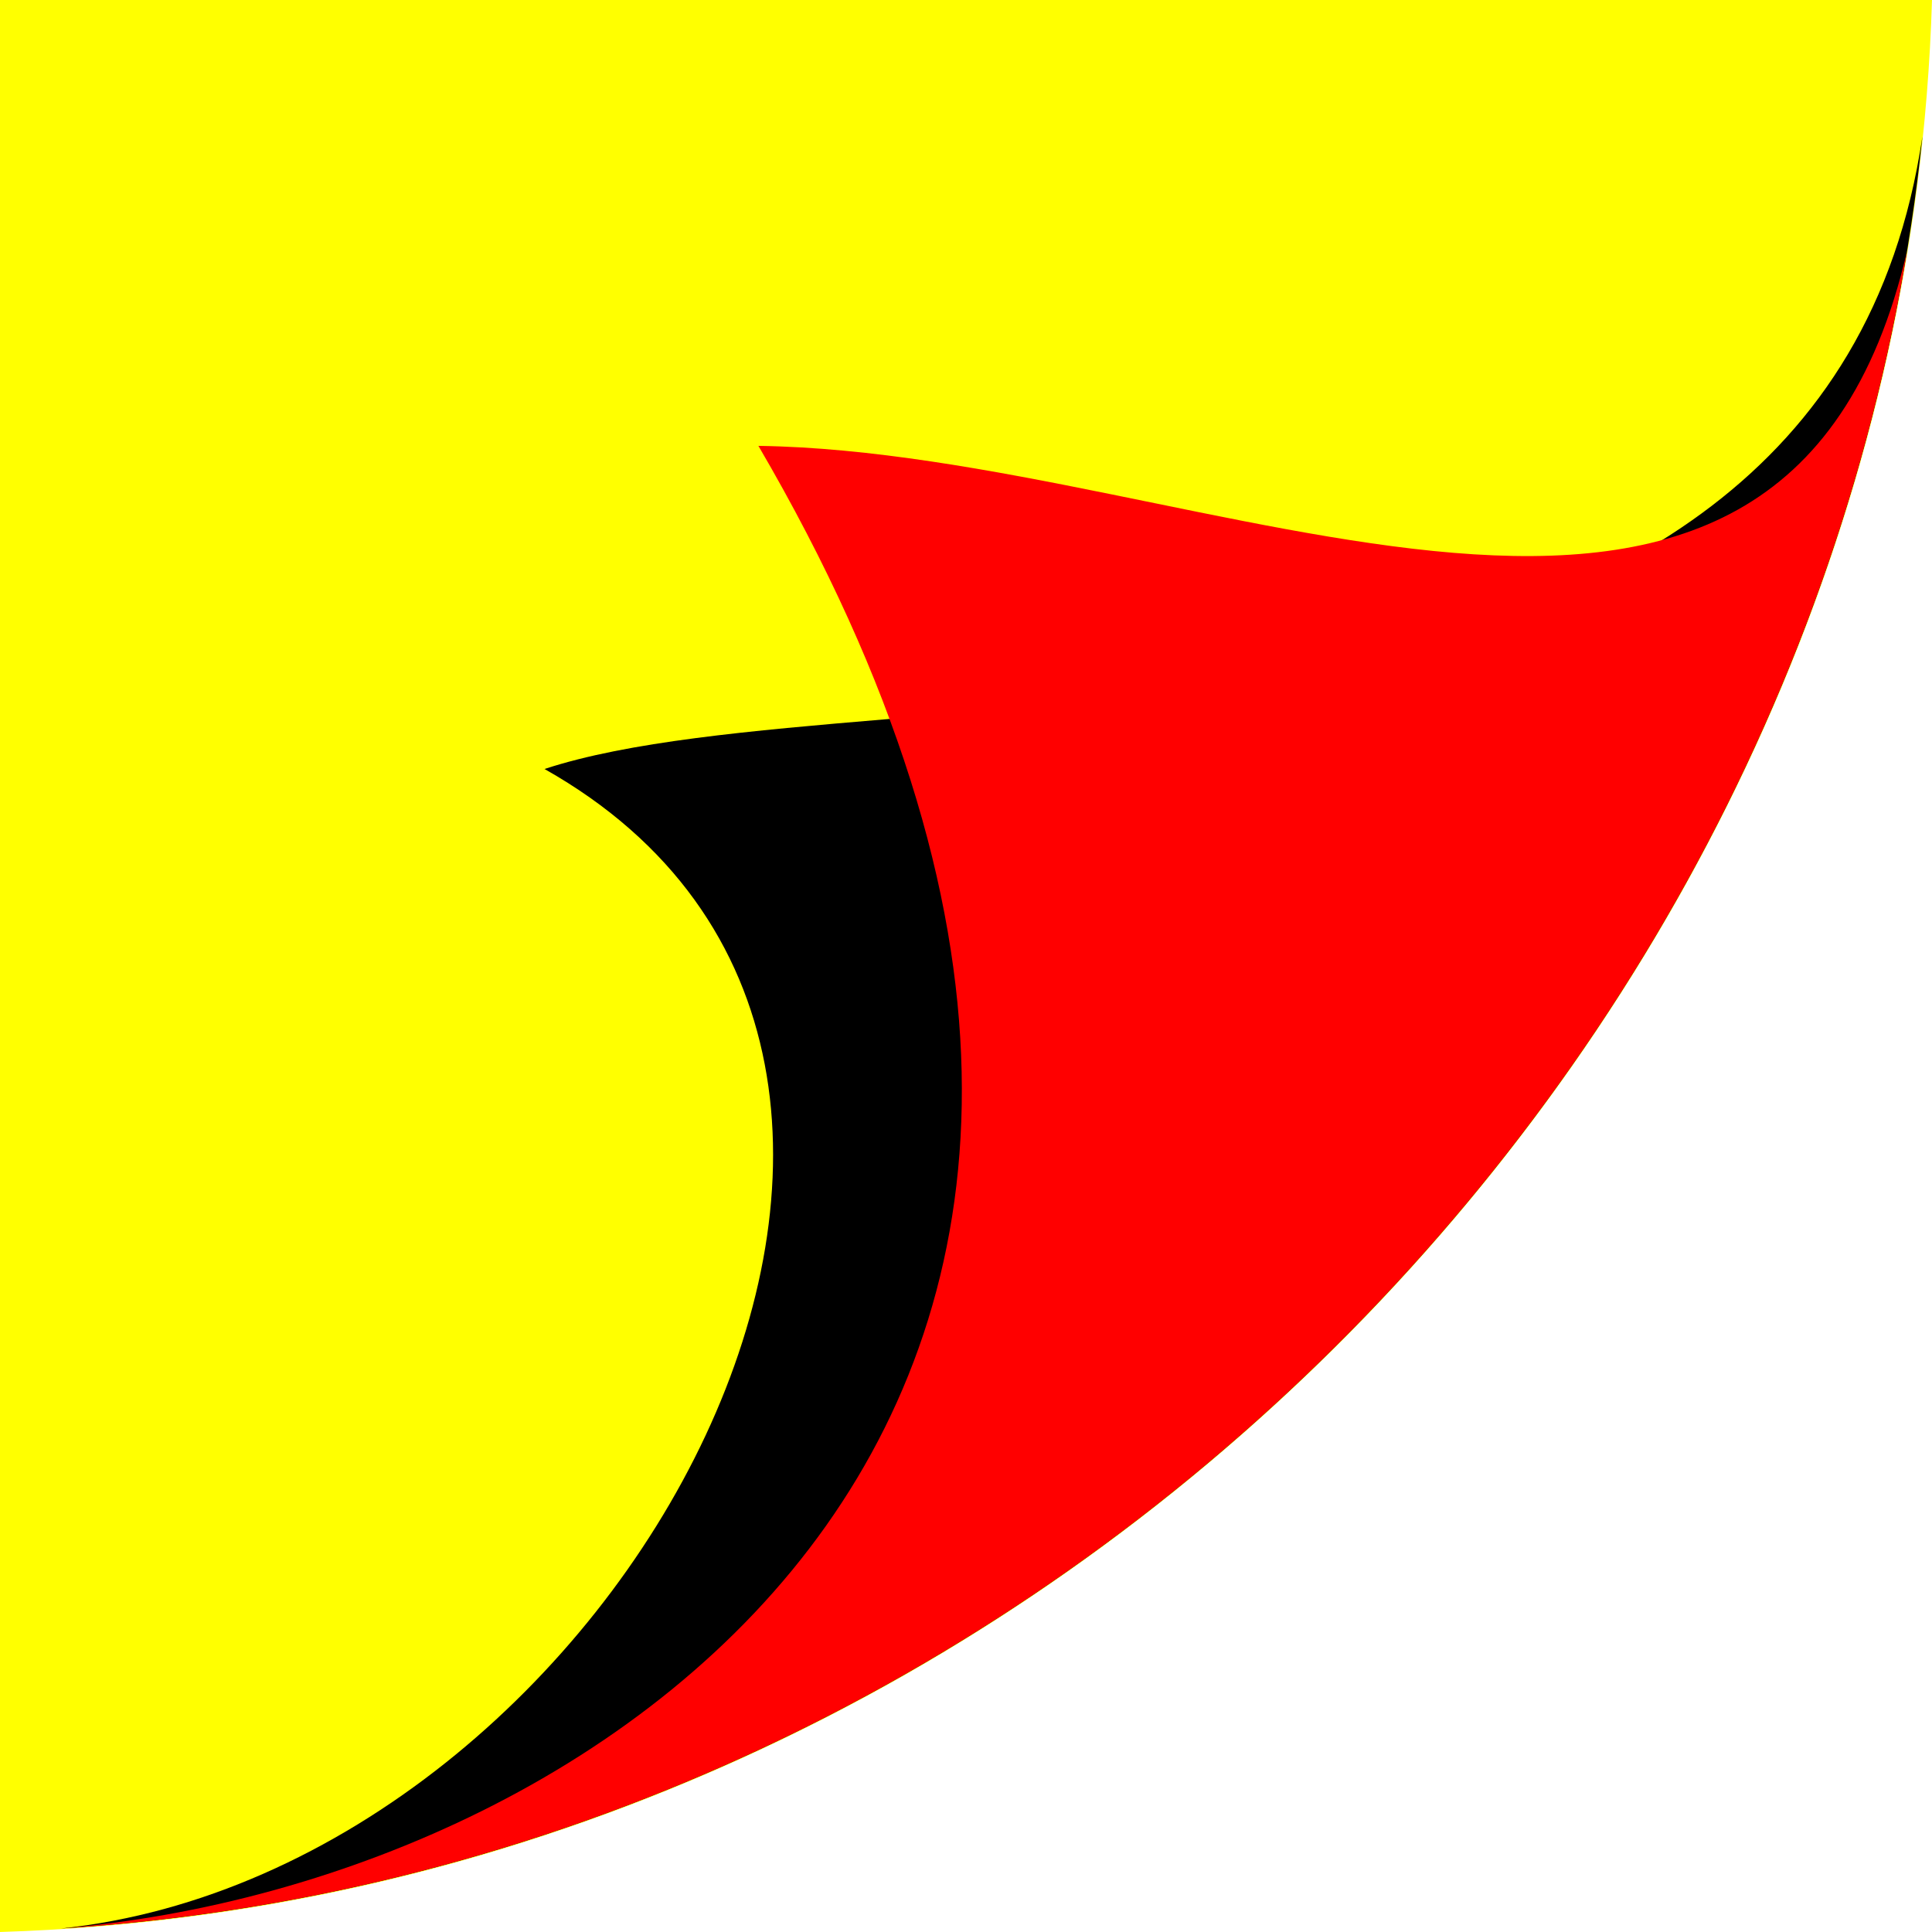
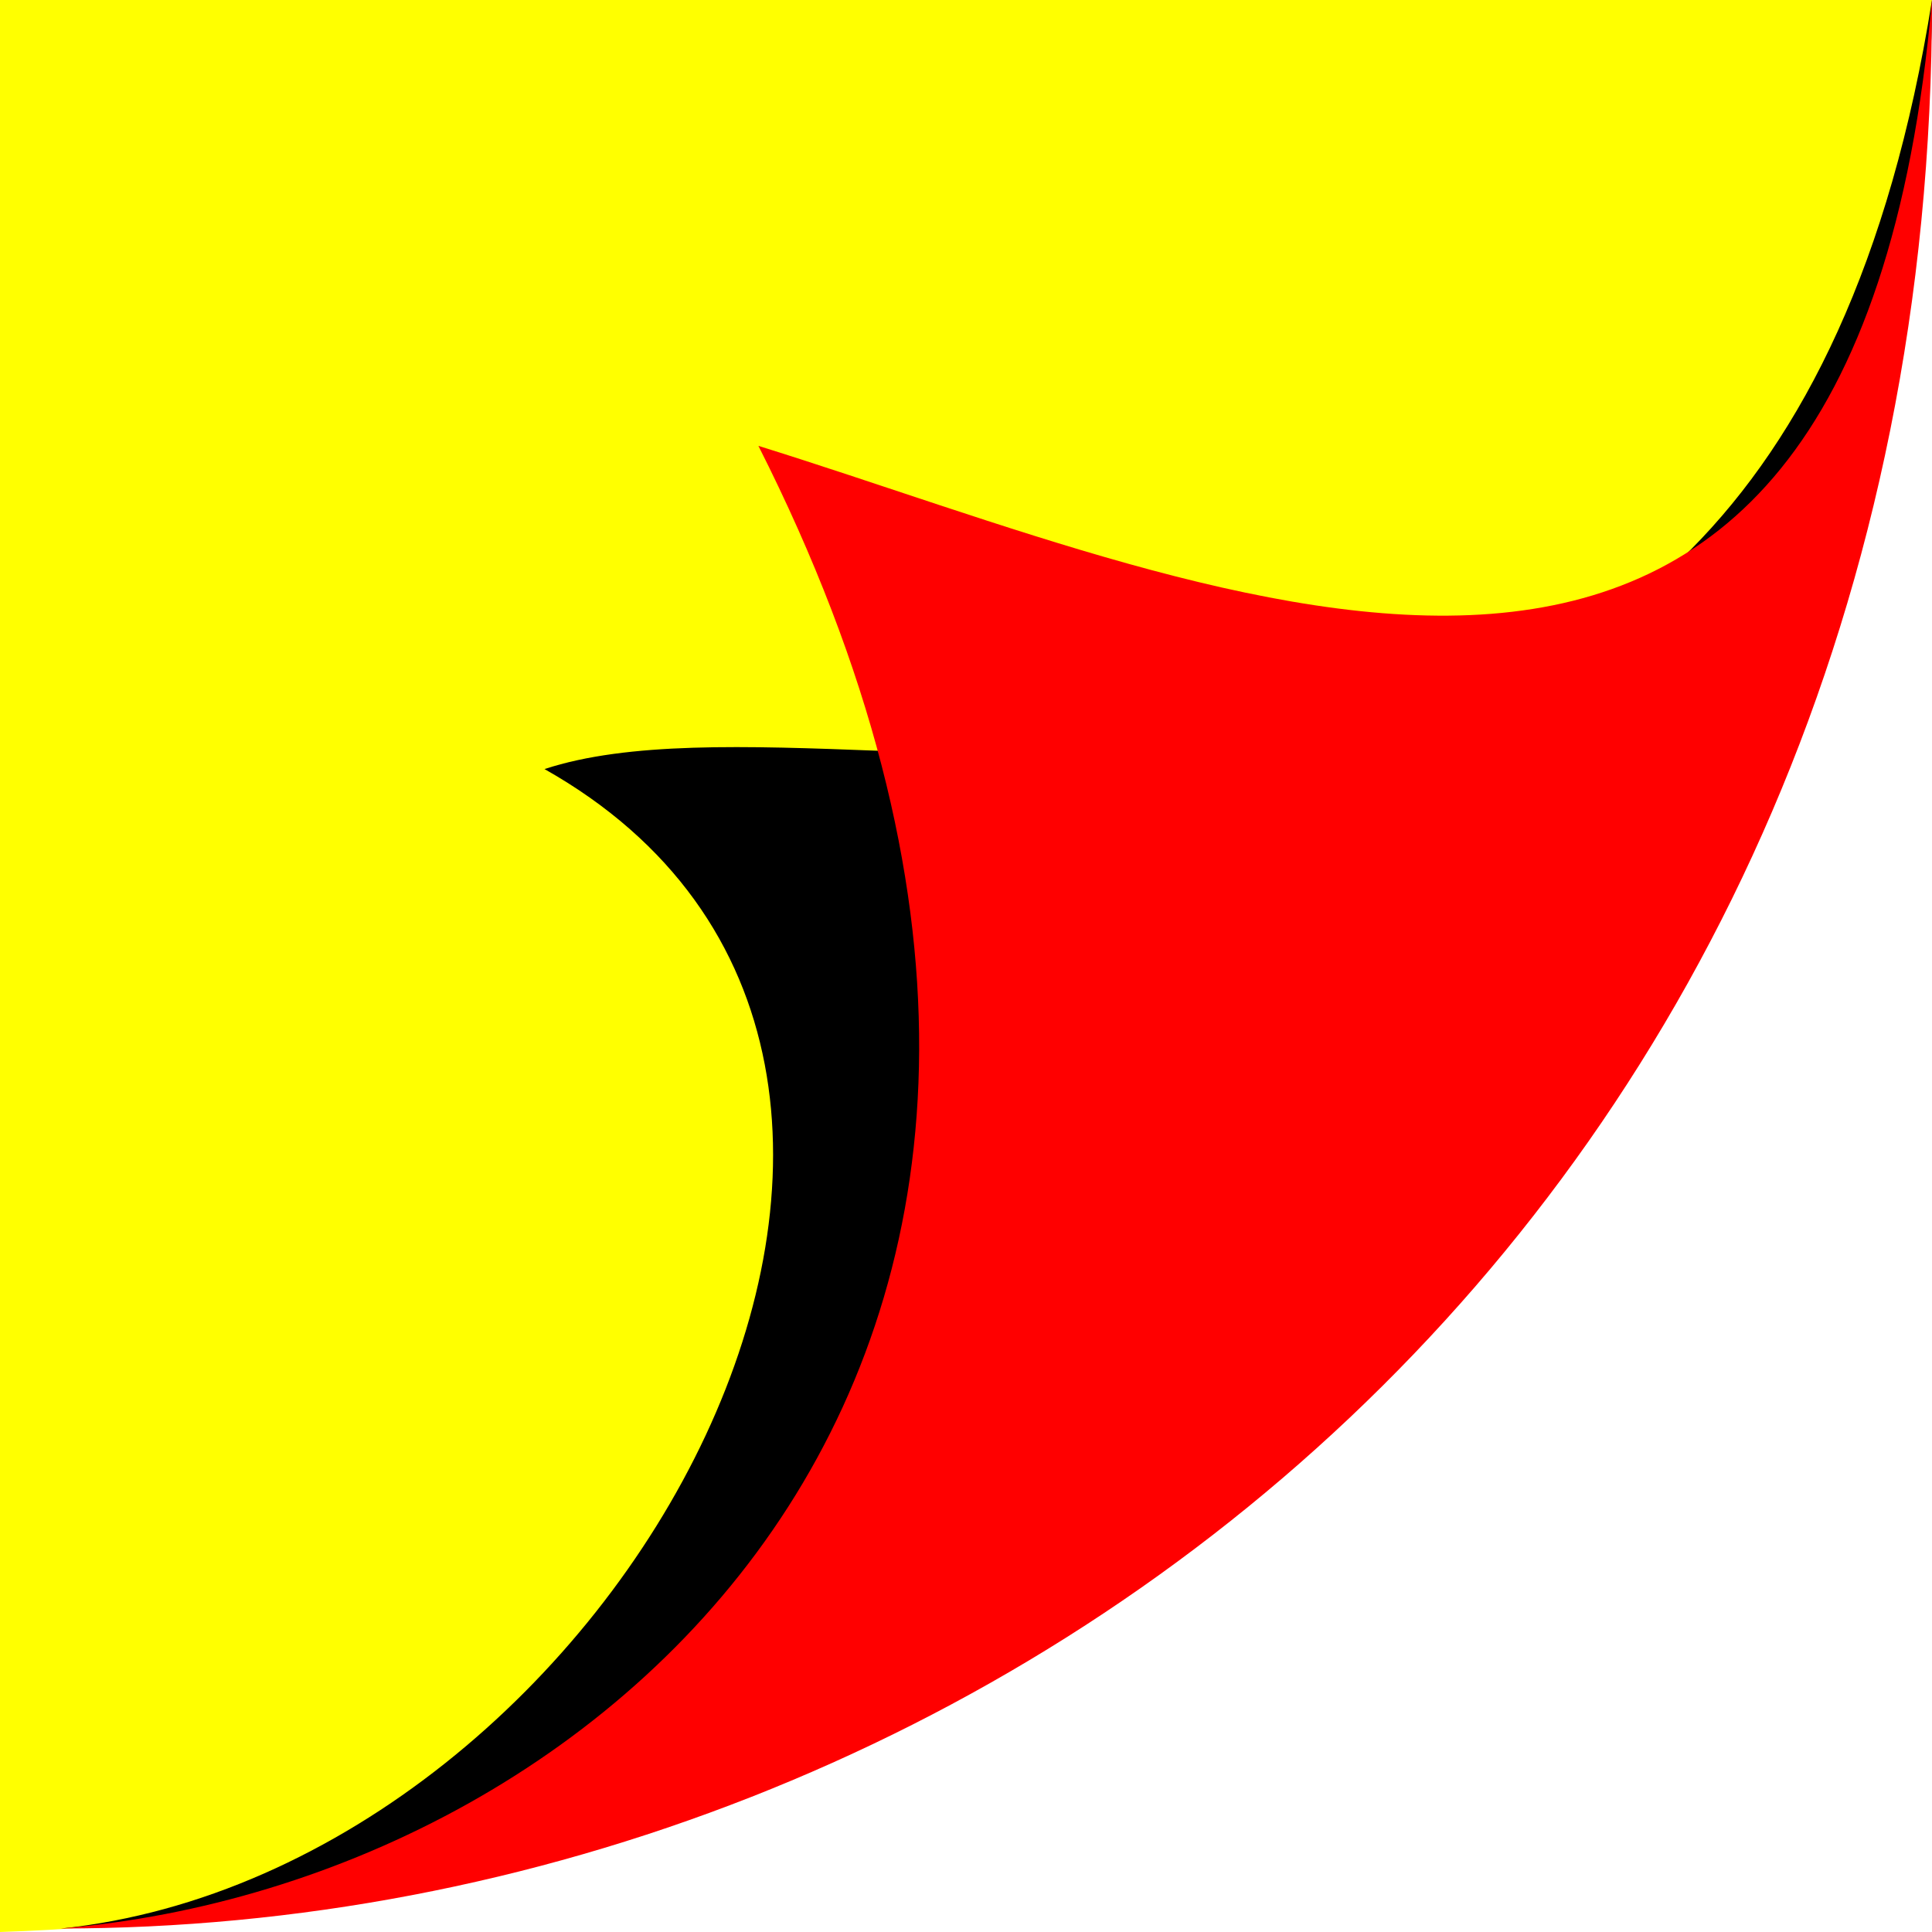
<svg xmlns="http://www.w3.org/2000/svg" width="100" height="100" version="1.1" viewBox="0 0 26.458 26.458">
  <path d="m0 0h26.458c-0.418 13.945-12.127 26.009-26.458 26.458z" fill="#ffff00" stroke-width="0" />
-   <path d="m26.325 1.879c-1.379 9.268-14.293 7.151-18.868 8.652 7.045 3.973 1.045 15.07-6.621 15.879 13.303-0.841 24.159-11.667 25.49-24.531zm-26.314 24.579c-0.004 5e-6 -0.007 5.17e-4 -0.011 5.17e-4 0.013 0 0.025-5.01e-4 0.038-5.17e-4z" fill="#000000" />
-   <path d="m26.116 3.439c-1.71 7.375-9.6 2.755-15.73 2.667 7.599 12.997-1.943 19.672-9.557 20.304 12.765-0.804 23.278-10.801 25.287-22.972zm-26.107 23.019c-0.003 8.5e-5 -0.007 4.35e-4 -0.01 5.17e-4 0.013 0 0.025-5.01e-4 0.038-5.17e-4z" fill="#ff0000" />
+   <path d="m26.458 0c-2.303 14.427-14.426 9.03-19.001 10.532 7.045 3.973 1.045 15.07-6.621 15.879 13.303-0.841 25.622-15.264 25.622-26.41zm-26.447 26.458c-0.004 5e-6 -0.007 5.17e-4 -0.011 5.17e-4 0.013 0 0.025-5.01e-4 0.038-5.17e-4z" fill="#000000" />
+   <path d="m26.458 0c-1.092 12.278-9.648 8.103-16.072 6.106 6.22 12.299-1.943 19.672-9.557 20.304 12.905 0 25.629-9.848 25.629-26.41zm-26.449 26.458c-0.003 8.5e-5 -0.007 4.35e-4 -0.01 5.17e-4 0.013 0 0.025-5.01e-4 0.038-5.17e-4z" fill="#ff0000" />
</svg>
